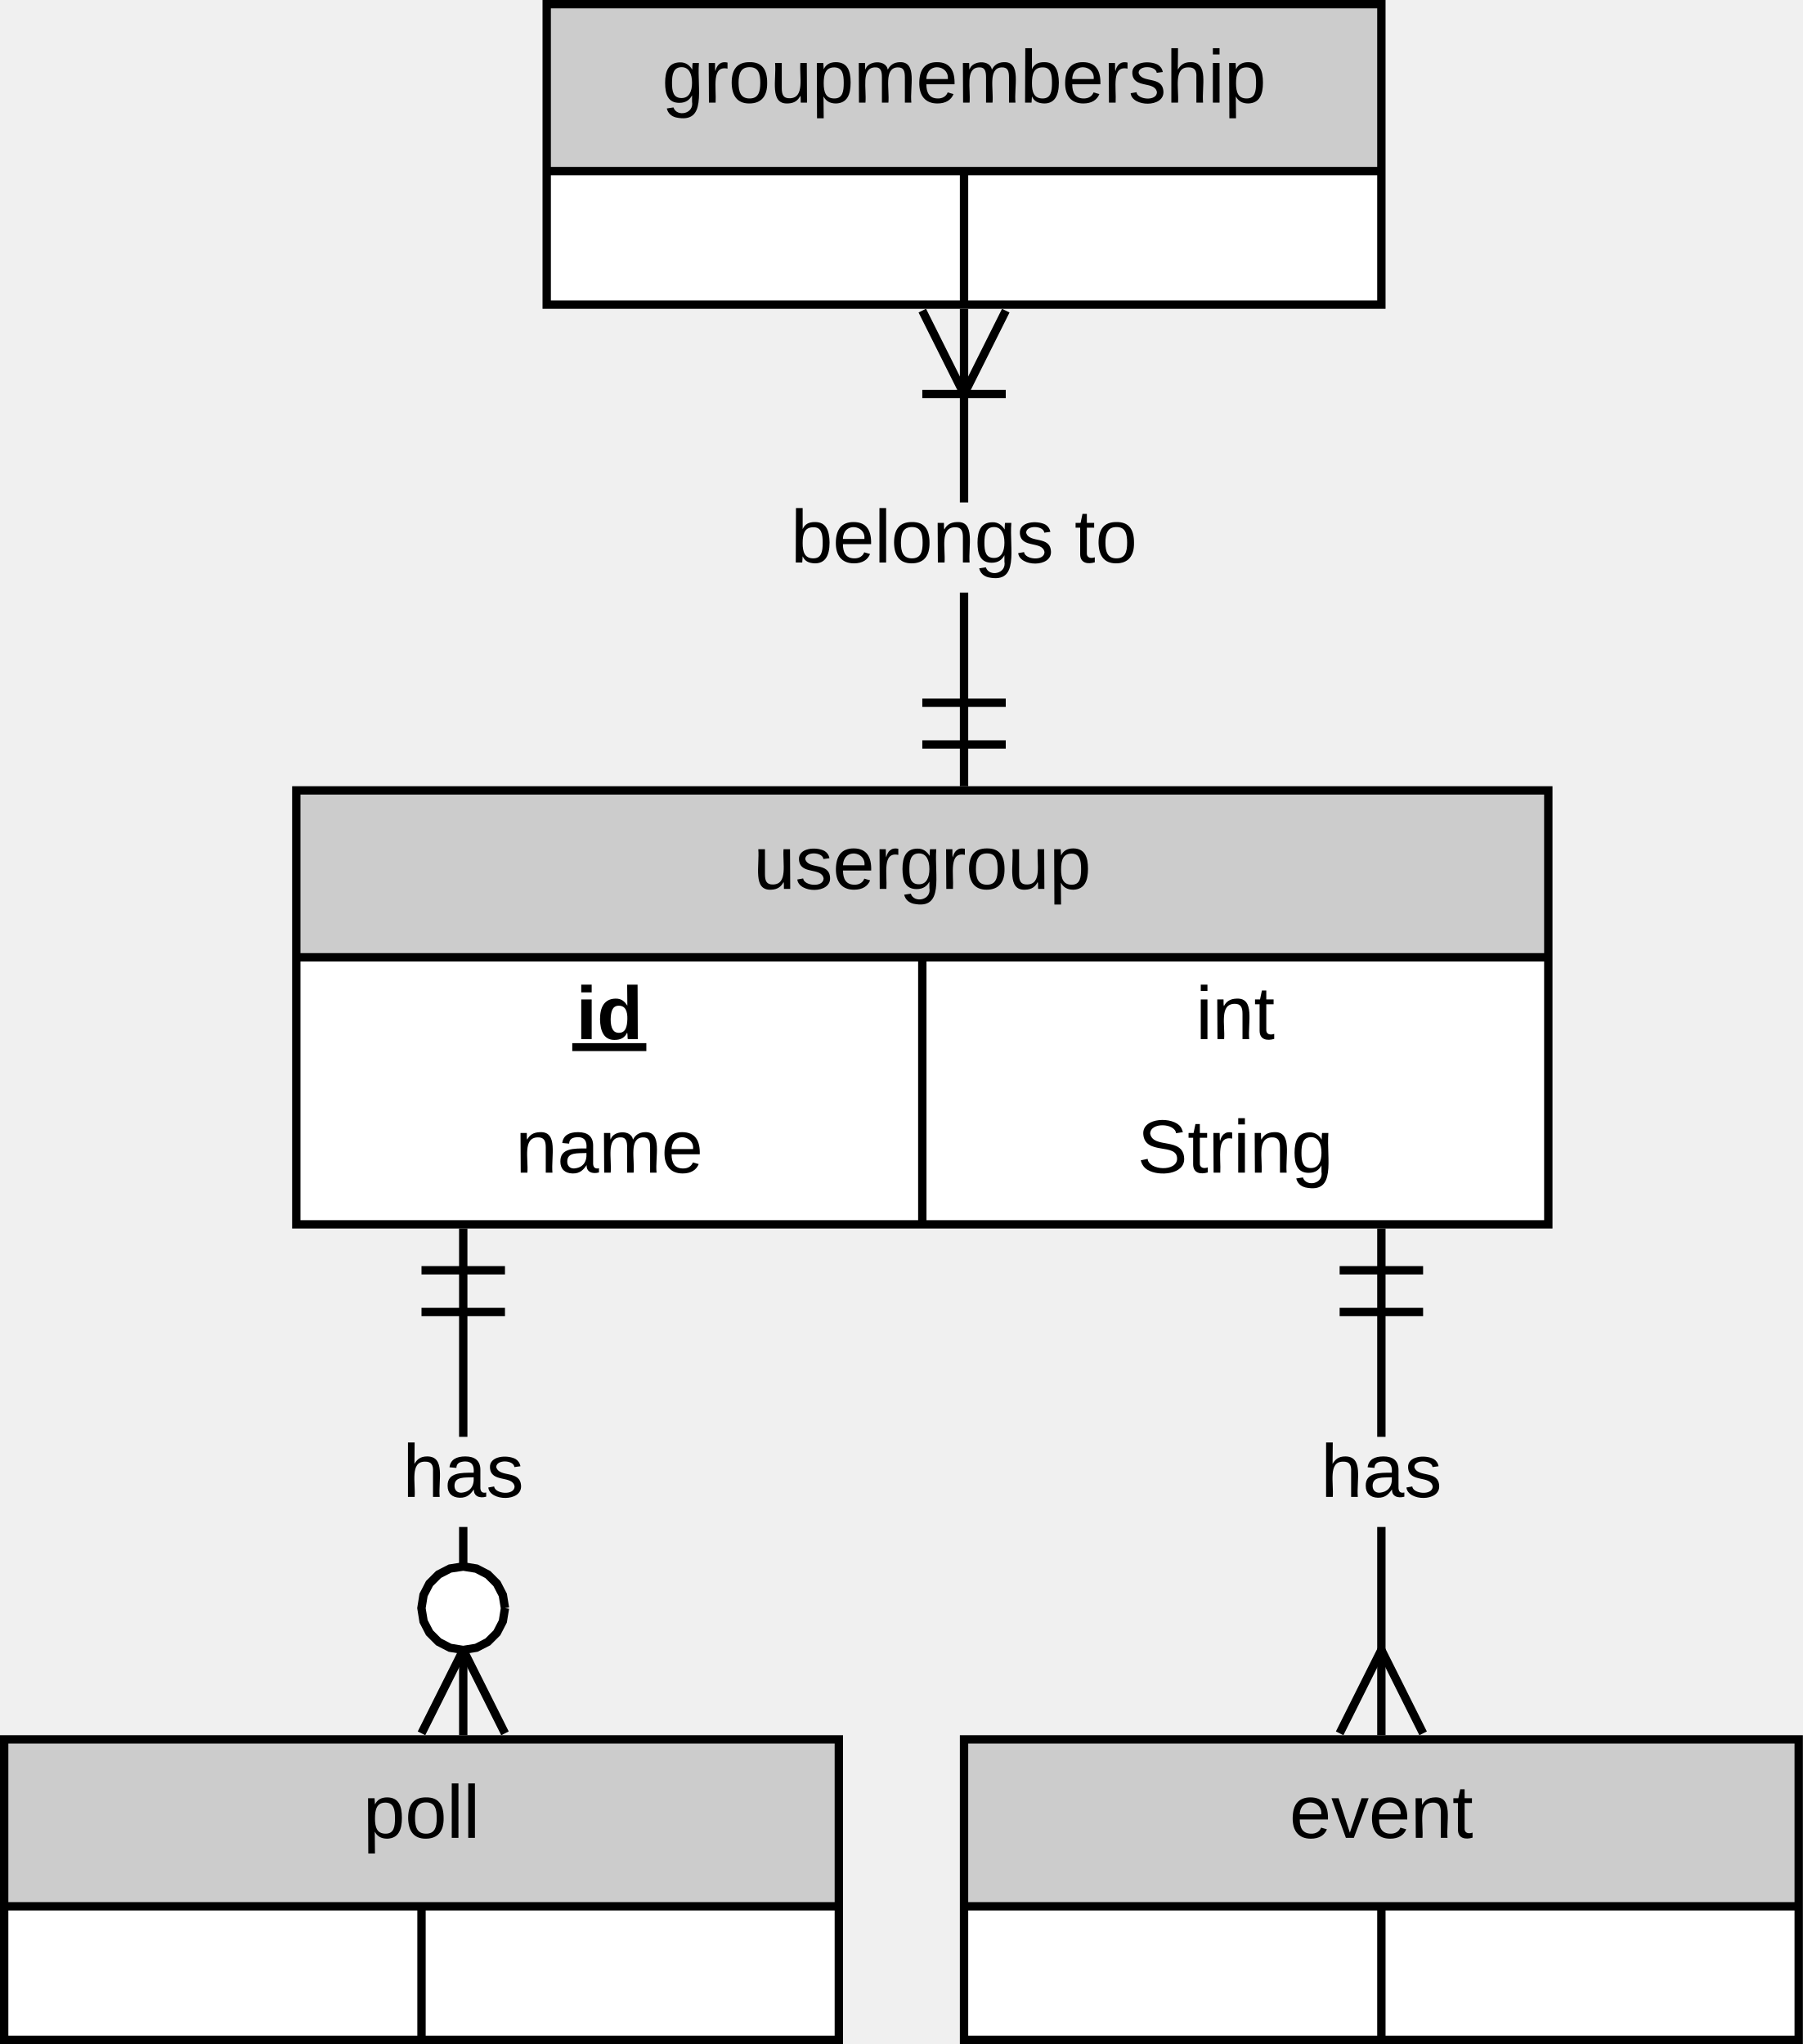
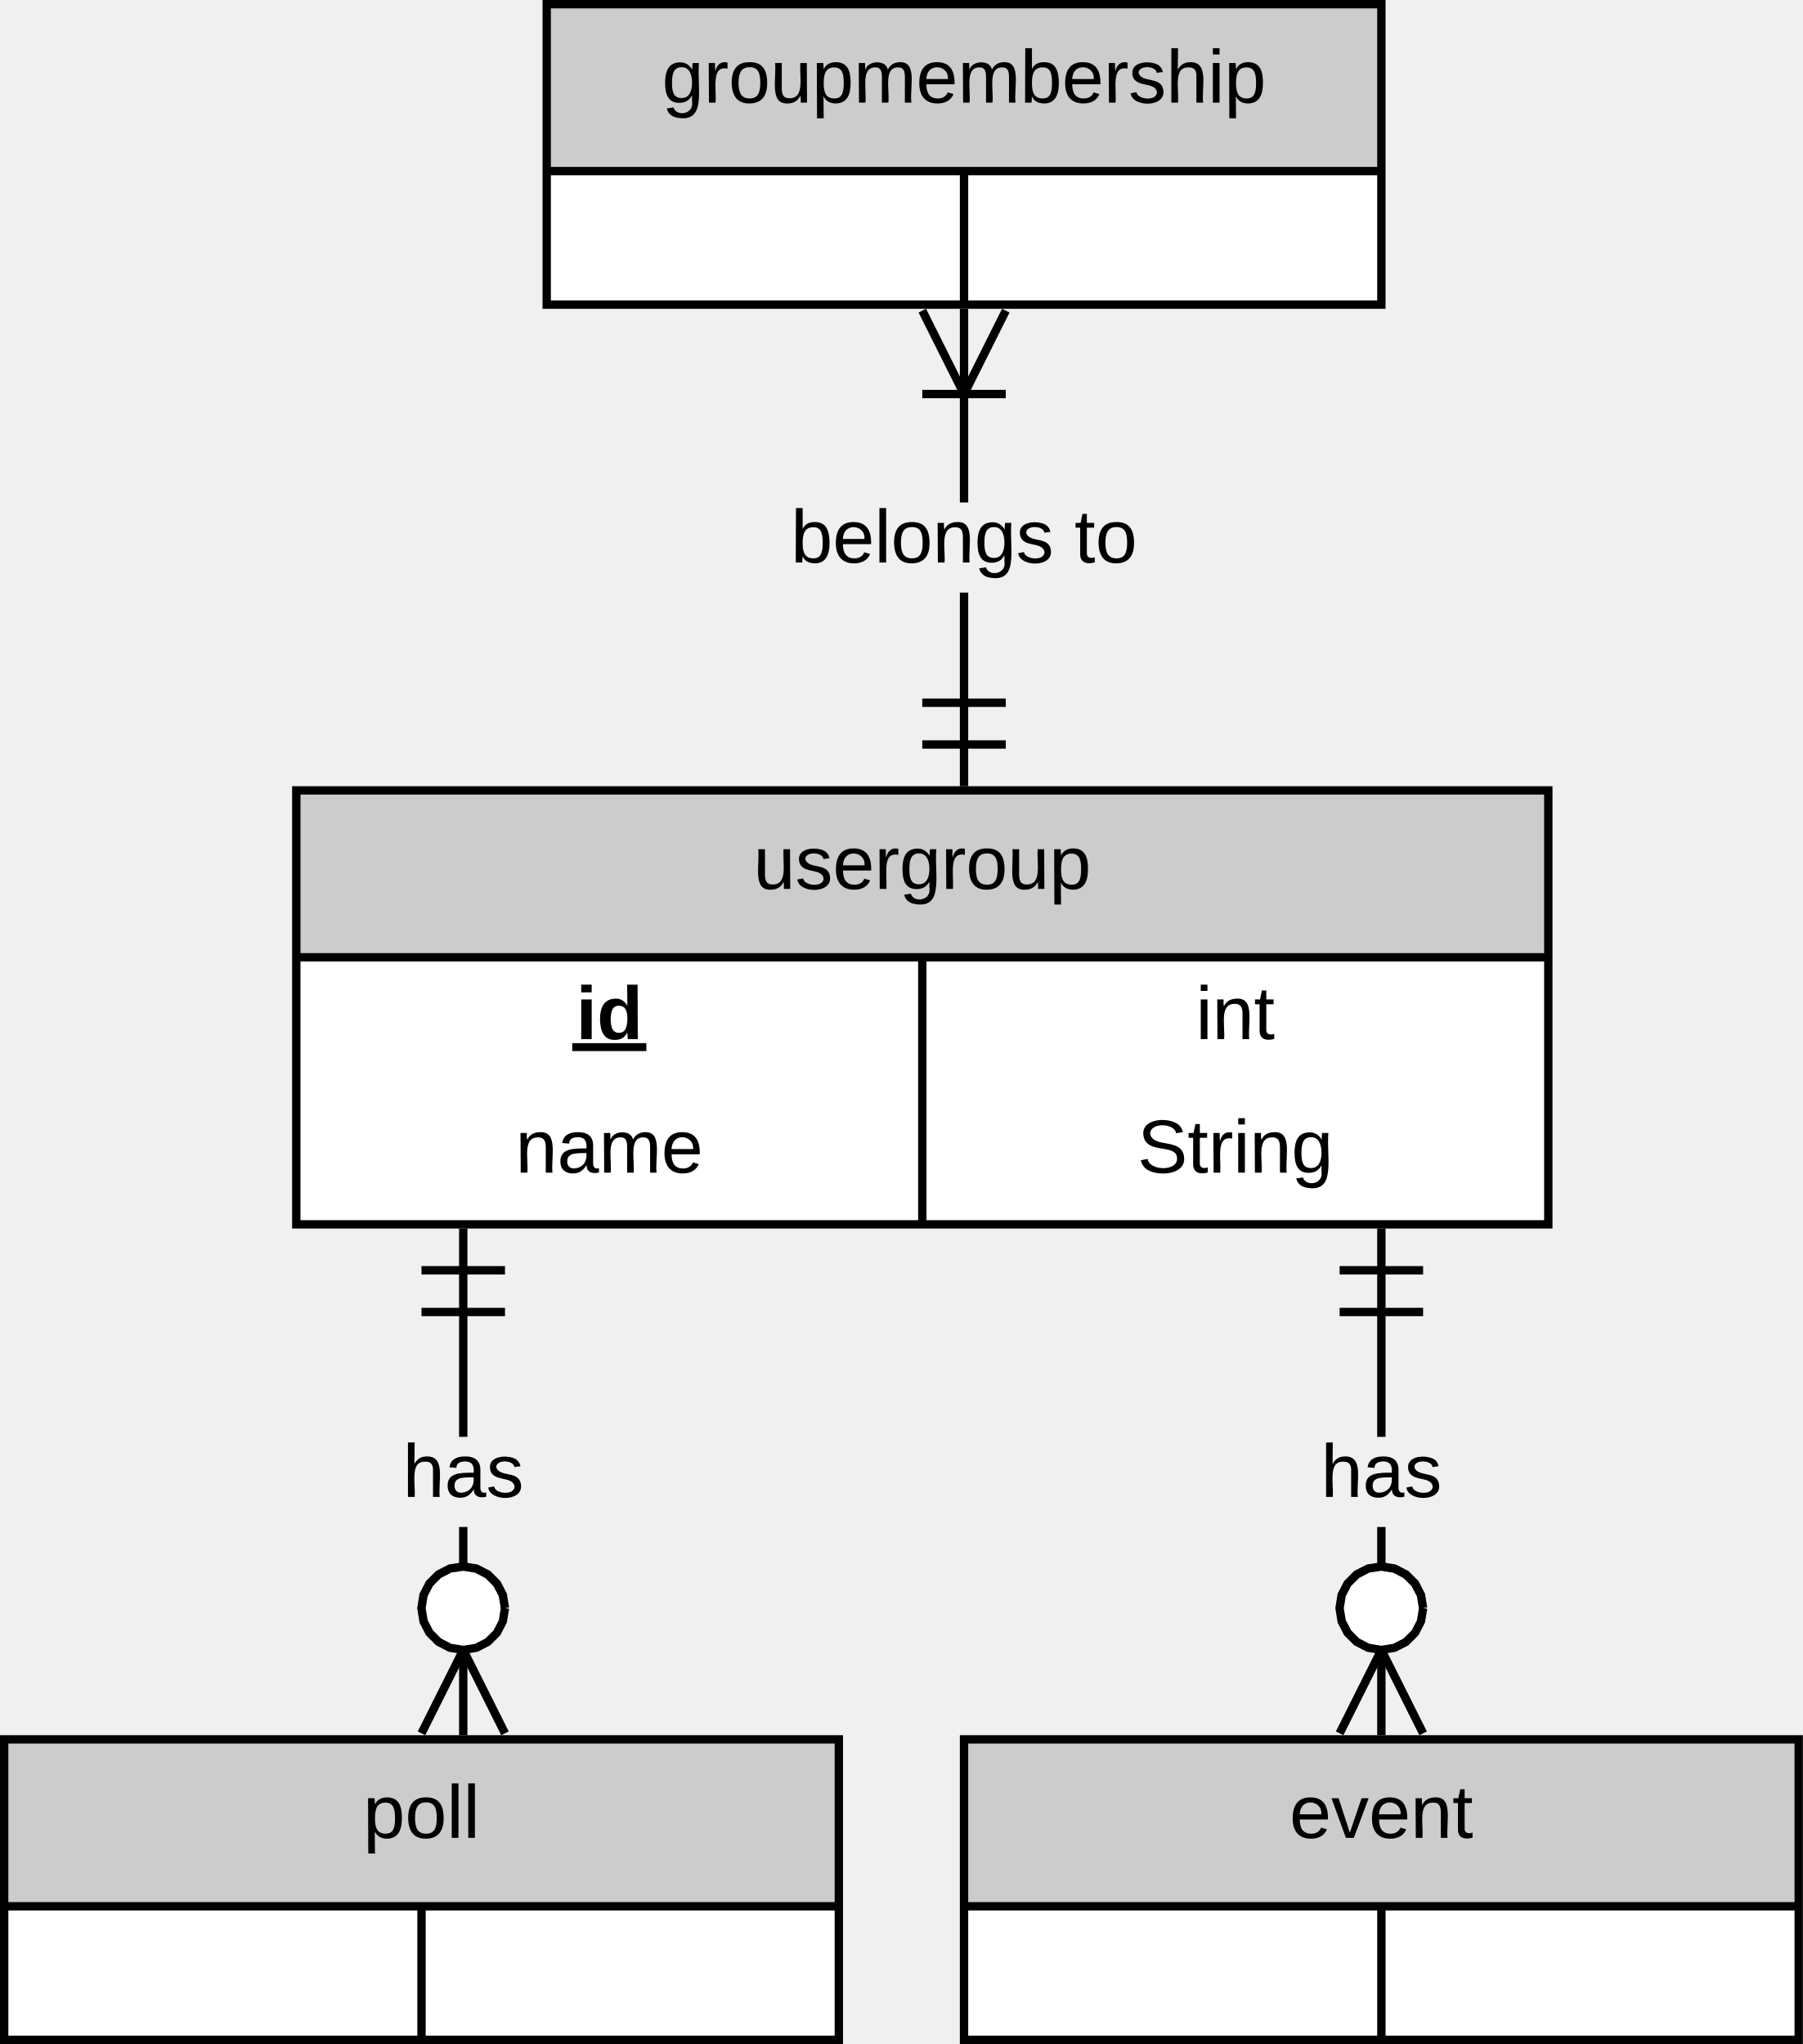
- <svg xmlns="http://www.w3.org/2000/svg" xmlns:ns1="lucid" xmlns:xlink="http://www.w3.org/1999/xlink" width="432" height="489.83" version="1.1" id="svg246">
-   <defs id="defs250" />
-   <g ns1:page-tab-id="g-k4xBc4oIQz" id="g244" transform="translate(-639,-463.17)">
+ <svg xmlns="http://www.w3.org/2000/svg" xmlns:ns1="lucid" xmlns:xlink="http://www.w3.org/1999/xlink" width="432" height="489.83" version="1.1" id="svg250">
+   <defs id="defs254" />
+   <g ns1:page-tab-id="g-k4xBc4oIQz" id="g248" transform="translate(-639,-463.17)">
    <path d="m 710,652.58 h 300 v 104 H 710 Z" id="path2" style="fill:#ffffff" />
    <path d="m 710,652.58 h 300 v 40 H 710 Z" id="path4" style="fill:#cccccc" />
    <path d="m 710,652.58 h 300 v 104 H 710 Z m 0,40 h 300 m -150,0 v 64" id="path6" style="fill:none;stroke:#000000;stroke-width:2" />
    <use xlink:href="#a" transform="translate(819.55,676.1833)" id="use8" x="0" y="0" width="100%" height="100%" />
    <use xlink:href="#b" transform="translate(777.025,712.1833)" id="use10" x="0" y="0" width="100%" height="100%" />
    <use xlink:href="#c" transform="translate(925.525,712.1833)" id="use12" x="0" y="0" width="100%" height="100%" />
    <use xlink:href="#d" transform="translate(762.525,744.1833)" id="use14" x="0" y="0" width="100%" height="100%" />
    <use xlink:href="#e" transform="translate(911.55,744.1833)" id="use16" x="0" y="0" width="100%" height="100%" />
    <path d="m 871,651.58 h -2 v -46.4 h 2 z m 0,-68 h -2 v -46.4 h 2 z" id="path18" />
    <path d="m 880.9,538.06 -10.9,21.8 -10.9,-21.8 1.8,-0.9 9.1,18.22 9.1,-18.2 z" id="path20" />
    <path id="path22" d="" style="fill:#ffffff" />
    <path d="m 880,558.6 h -20 v -2 h 20 z" id="path24" />
    <path id="path26" d="" style="fill:#ffffff" />
    <path d="m 880,642.58 h -20 v -2 h 20 z" id="path28" />
    <path id="path30" d="" style="fill:#ffffff" />
    <path d="m 880,632.58 h -20 v -2 h 20 z" id="path32" />
    <use xlink:href="#f" transform="translate(828.53,597.975)" id="use34" x="0" y="0" width="100%" height="100%" />
    <use xlink:href="#g" transform="translate(896.48,597.975)" id="use36" x="0" y="0" width="100%" height="100%" />
    <path d="m 751,879 h -2 v -49.9 h 2 z m 0,-71.5 h -2 v -49.92 h 2 z" id="path38" />
    <path id="path40" d="" style="fill:#ffffff" />
    <path d="m 760,768.58 h -20 v -2 h 20 z" id="path42" />
    <path id="path44" d="" style="fill:#ffffff" />
    <path d="m 760,778.58 h -20 v -2 h 20 z m 0.9,99.52 -1.8,0.9 -9.1,-18.2 -9.1,18.2 -1.8,-0.9 10.9,-21.78 z" id="path46" />
    <path d="m 753.16,839.06 2.75,1.42 2.17,2.17 1.42,2.74 0.5,3.15 -0.5,3.16 -1.43,2.76 -2.16,2.16 -2.74,1.42 -3.16,0.5 -3.16,-0.5 -2.75,-1.42 -2.17,-2.16 -1.42,-2.75 -0.5,-3.15 0.5,-3.16 1.43,-2.75 2.16,-2.17 2.74,-1.42 3.16,-0.5 z" id="path48" style="fill:#ffffff" />
    <path d="m 753.48,838.1 3.02,1.56 2.4,2.4 1.55,3 0.54,3.33 -1,0.15 1,0.16 -0.55,3.33 -1.56,3.02 -2.4,2.4 -3.02,1.55 -3.48,0.56 -3.48,-0.56 -3.02,-1.56 -2.4,-2.4 -1.55,-3 -0.56,-3.5 0.55,-3.47 1.56,-3.02 2.4,-2.4 3.02,-1.55 3.48,-0.56 z m -6.32,1.92 -2.47,1.28 -1.95,1.94 -1.28,2.47 -0.46,2.85 0.47,2.85 1.28,2.46 1.94,1.95 2.46,1.28 2.84,0.46 2.84,-0.46 2.47,-1.27 1.95,-1.94 1.28,-2.46 0.46,-2.85 -0.47,-2.84 -1.28,-2.46 -1.94,-1.94 -2.46,-1.28 -2.84,-0.46 z" id="path50" />
    <use xlink:href="#h" transform="translate(735.505,821.8917)" id="use52" x="0" y="0" width="100%" height="100%" />
    <path d="m 971,879 h -2 v -49.9 h 2 z m 0,-71.5 h -2 v -49.92 h 2 z" id="path54" />
    <path id="path56" d="" style="fill:#ffffff" />
    <path d="m 980,768.58 h -20 v -2 h 20 z" id="path58" />
    <path id="path60" d="" style="fill:#ffffff" />
    <path d="m 980,778.58 h -20 v -2 h 20 z m 0.9,99.52 -1.8,0.9 -9.1,-18.2 -9.1,18.2 -1.8,-0.9 10.9,-21.78 z" id="path62" />
-     <use xlink:href="#h" transform="translate(955.505,821.8917)" id="use64" x="0" y="0" width="100%" height="100%" />
-     <path d="m 870,880 h 200 v 72 H 870 Z" id="path66" style="fill:#ffffff" />
-     <path d="m 870,880 h 200 v 40 H 870 Z" id="path68" style="fill:#cccccc" />
-     <path d="m 870,880 h 200 v 72 H 870 Z m 0,40 h 200 m -100,0 v 32" id="path70" style="fill:none;stroke:#000000;stroke-width:2" />
-     <use xlink:href="#i" transform="translate(948,903.6)" id="use72" x="0" y="0" width="100%" height="100%" />
-     <path d="m 640,880 h 200 v 72 H 640 Z" id="path74" style="fill:#ffffff" />
-     <path d="m 640,880 h 200 v 40 H 640 Z" id="path76" style="fill:#cccccc" />
-     <path d="m 640,880 h 200 v 72 H 640 Z m 0,40 h 200 m -100,0 v 32" id="path78" style="fill:none;stroke:#000000;stroke-width:2" />
-     <use xlink:href="#j" transform="translate(726.05,903.6)" id="use80" x="0" y="0" width="100%" height="100%" />
-     <path d="m 770,464.17 h 200 v 72 H 770 Z" id="path82" style="fill:#ffffff" />
-     <path d="m 770,464.17 h 200 v 40 H 770 Z" id="path84" style="fill:#cccccc" />
-     <path d="m 770,464.17 h 200 v 72 H 770 Z m 0,40 h 200 m -100,0 v 32" id="path86" style="fill:none;stroke:#000000;stroke-width:2" />
-     <use xlink:href="#k" transform="translate(797.625,487.7667)" id="use88" x="0" y="0" width="100%" height="100%" />
-     <defs id="defs242">
+     <path d="m 973.16,839.06 2.75,1.42 2.17,2.17 1.42,2.74 0.5,3.15 -0.5,3.16 -1.43,2.76 -2.16,2.16 -2.74,1.42 -3.16,0.5 -3.16,-0.5 -2.75,-1.42 -2.17,-2.16 -1.42,-2.75 -0.5,-3.15 0.5,-3.16 1.43,-2.75 2.16,-2.17 2.74,-1.42 3.16,-0.5 z" id="path64" style="fill:#ffffff" />
+     <path d="m 973.48,838.1 3.02,1.56 2.4,2.4 1.55,3 0.54,3.33 -1,0.15 1,0.16 -0.55,3.33 -1.56,3.02 -2.4,2.4 -3.02,1.55 -3.48,0.56 -3.48,-0.56 -3.02,-1.56 -2.4,-2.4 -1.55,-3 -0.56,-3.5 0.55,-3.47 1.56,-3.02 2.4,-2.4 3.02,-1.55 3.48,-0.56 z m -6.32,1.92 -2.47,1.28 -1.95,1.94 -1.28,2.47 -0.46,2.85 0.47,2.85 1.28,2.46 1.94,1.95 2.46,1.28 2.84,0.46 2.84,-0.46 2.47,-1.27 1.95,-1.94 1.28,-2.46 0.46,-2.85 -0.47,-2.84 -1.28,-2.46 -1.94,-1.94 -2.46,-1.28 -2.84,-0.46 z" id="path66" />
+     <use xlink:href="#h" transform="translate(955.505,821.8917)" id="use68" x="0" y="0" width="100%" height="100%" />
+     <path d="m 870,880 h 200 v 72 H 870 Z" id="path70" style="fill:#ffffff" />
+     <path d="m 870,880 h 200 v 40 H 870 Z" id="path72" style="fill:#cccccc" />
+     <path d="m 870,880 h 200 v 72 H 870 Z m 0,40 h 200 m -100,0 v 32" id="path74" style="fill:none;stroke:#000000;stroke-width:2" />
+     <use xlink:href="#i" transform="translate(948,903.6)" id="use76" x="0" y="0" width="100%" height="100%" />
+     <path d="m 640,880 h 200 v 72 H 640 Z" id="path78" style="fill:#ffffff" />
+     <path d="m 640,880 h 200 v 40 H 640 Z" id="path80" style="fill:#cccccc" />
+     <path d="m 640,880 h 200 v 72 H 640 Z m 0,40 h 200 m -100,0 v 32" id="path82" style="fill:none;stroke:#000000;stroke-width:2" />
+     <use xlink:href="#j" transform="translate(726.05,903.6)" id="use84" x="0" y="0" width="100%" height="100%" />
+     <path d="m 770,464.17 h 200 v 72 H 770 Z" id="path86" style="fill:#ffffff" />
+     <path d="m 770,464.17 h 200 v 40 H 770 Z" id="path88" style="fill:#cccccc" />
+     <path d="m 770,464.17 h 200 v 72 H 770 Z m 0,40 h 200 m -100,0 v 32" id="path90" style="fill:none;stroke:#000000;stroke-width:2" />
+     <use xlink:href="#k" transform="translate(797.625,487.7667)" id="use92" x="0" y="0" width="100%" height="100%" />
+     <defs id="defs246">
      <path d="M 84,4 C -5,8 30,-112 23,-190 h 32 v 120 c 0,31 7,50 39,49 72,-2 45,-101 50,-169 h 31 l 1,190 h -30 c -1,-10 1,-25 -2,-33 -11,22 -28,36 -60,37" id="l" />
      <path d="m 135,-143 c -3,-34 -86,-38 -87,0 15,53 115,12 119,90 4,78 -150,74 -157,8 l 28,-5 c 4,36 97,45 98,0 -10,-56 -113,-15 -118,-90 -4,-57 82,-63 122,-42 12,7 21,19 24,35" id="m" />
      <path d="m 100,-194 c 63,0 86,42 84,106 H 49 c 0,40 14,67 53,68 26,1 43,-12 49,-29 l 28,8 C 168,-13 142,4 102,4 44,4 14,-33 15,-96 c 1,-61 26,-98 85,-98 z m 52,81 c 6,-60 -76,-77 -97,-28 -3,7 -6,17 -6,28 h 103" id="n" />
      <path d="M 114,-163 C 36,-179 61,-72 57,0 H 25 l -1,-190 h 30 c 1,12 -1,29 2,39 6,-27 23,-49 58,-41 v 29" id="o" />
      <path d="M 177,-190 C 167,-65 218,103 67,71 44,65 29,51 23,28 L 55,23 C 70,70 155,55 144,-5 V -35 C 133,-14 115,1 83,1 29,1 15,-40 15,-95 c 0,-56 16,-97 71,-98 29,-1 48,16 59,35 1,-10 0,-23 2,-32 z M 94,-22 c 36,0 50,-32 50,-73 0,-42 -14,-75 -50,-75 -39,0 -46,34 -46,75 0,41 6,73 46,73" id="p" />
      <path d="m 100,-194 c 62,-1 85,37 85,99 1,63 -27,99 -86,99 -59,0 -83,-39 -84,-99 0,-66 28,-99 85,-99 z m -1,174 c 44,1 53,-31 53,-75 0,-43 -8,-75 -51,-75 -43,0 -53,32 -53,75 0,43 10,74 51,75" id="q" />
      <path d="m 115,-194 c 55,1 70,41 70,98 C 185,-39 169,2 115,4 84,4 66,-9 55,-30 L 56,75 H 24 l -1,-265 h 31 l 2,30 c 10,-21 28,-34 59,-34 z m -8,174 c 40,0 45,-34 45,-75 0,-41 -6,-73 -45,-74 -42,0 -51,32 -51,76 0,43 10,73 51,73" id="r" />
      <g id="a">
-         <use transform="scale(0.05)" xlink:href="#l" id="use97" x="0" y="0" width="100%" height="100%" />
-         <use transform="matrix(0.05,0,0,0.05,10,0)" xlink:href="#m" id="use99" x="0" y="0" width="100%" height="100%" />
-         <use transform="matrix(0.05,0,0,0.05,19,0)" xlink:href="#n" id="use101" x="0" y="0" width="100%" height="100%" />
-         <use transform="matrix(0.05,0,0,0.05,29,0)" xlink:href="#o" id="use103" x="0" y="0" width="100%" height="100%" />
-         <use transform="matrix(0.05,0,0,0.05,34.95,0)" xlink:href="#p" id="use105" x="0" y="0" width="100%" height="100%" />
-         <use transform="matrix(0.05,0,0,0.05,44.95,0)" xlink:href="#o" id="use107" x="0" y="0" width="100%" height="100%" />
-         <use transform="matrix(0.05,0,0,0.05,50.9,0)" xlink:href="#q" id="use109" x="0" y="0" width="100%" height="100%" />
-         <use transform="matrix(0.05,0,0,0.05,60.9,0)" xlink:href="#l" id="use111" x="0" y="0" width="100%" height="100%" />
-         <use transform="matrix(0.05,0,0,0.05,70.9,0)" xlink:href="#r" id="use113" x="0" y="0" width="100%" height="100%" />
+         <use transform="scale(0.05)" xlink:href="#l" id="use101" x="0" y="0" width="100%" height="100%" />
+         <use transform="matrix(0.05,0,0,0.05,10,0)" xlink:href="#m" id="use103" x="0" y="0" width="100%" height="100%" />
+         <use transform="matrix(0.05,0,0,0.05,19,0)" xlink:href="#n" id="use105" x="0" y="0" width="100%" height="100%" />
+         <use transform="matrix(0.05,0,0,0.05,29,0)" xlink:href="#o" id="use107" x="0" y="0" width="100%" height="100%" />
+         <use transform="matrix(0.05,0,0,0.05,34.95,0)" xlink:href="#p" id="use109" x="0" y="0" width="100%" height="100%" />
+         <use transform="matrix(0.05,0,0,0.05,44.95,0)" xlink:href="#o" id="use111" x="0" y="0" width="100%" height="100%" />
+         <use transform="matrix(0.05,0,0,0.05,50.9,0)" xlink:href="#q" id="use113" x="0" y="0" width="100%" height="100%" />
+         <use transform="matrix(0.05,0,0,0.05,60.9,0)" xlink:href="#l" id="use115" x="0" y="0" width="100%" height="100%" />
+         <use transform="matrix(0.05,0,0,0.05,70.9,0)" xlink:href="#r" id="use117" x="0" y="0" width="100%" height="100%" />
      </g>
      <path d="m 25,-224 v -37 h 50 v 37 z M 25,0 V -190 H 75 V 0 H 25" id="s" />
      <path d="m 88,-194 c 31,-1 46,15 58,34 l -1,-101 h 50 l 1,261 h -48 c -2,-10 0,-23 -3,-31 C 134,-8 116,4 84,4 32,4 16,-41 15,-95 c 0,-56 19,-97 73,-99 z m 17,164 c 33,0 40,-30 41,-66 1,-37 -9,-64 -41,-64 -32,0 -38,30 -39,65 0,43 13,65 39,65" id="t" />
      <g id="b">
-         <use transform="scale(0.05)" xlink:href="#s" id="use118" x="0" y="0" width="100%" height="100%" />
-         <use transform="matrix(0.05,0,0,0.05,5,0)" xlink:href="#t" id="use120" x="0" y="0" width="100%" height="100%" />
-         <path d="m -0.9,0.97 h 17.75 v 1.9 H -0.9 Z" id="path122" />
+         <use transform="scale(0.05)" xlink:href="#s" id="use122" x="0" y="0" width="100%" height="100%" />
+         <use transform="matrix(0.05,0,0,0.05,5,0)" xlink:href="#t" id="use124" x="0" y="0" width="100%" height="100%" />
+         <path d="m -0.9,0.97 h 17.75 v 1.9 H -0.9 Z" id="path126" />
      </g>
      <path d="m 24,-231 v -30 h 32 v 30 z M 24,0 V -190 H 56 V 0 H 24" id="u" />
      <path d="m 117,-194 c 89,-4 53,116 60,194 h -32 v -121 c 0,-31 -8,-49 -39,-48 C 34,-167 62,-67 57,0 H 25 l -1,-190 h 30 c 1,10 -1,24 2,32 11,-22 29,-35 61,-36" id="v" />
      <path d="m 59,-47 c -2,24 18,29 38,22 V -1 C 64,9 27,4 27,-40 V -167 H 5 v -23 h 24 l 9,-43 h 21 v 43 h 35 v 23 H 59 v 120" id="w" />
      <g id="c">
-         <use transform="scale(0.05)" xlink:href="#u" id="use128" x="0" y="0" width="100%" height="100%" />
-         <use transform="matrix(0.05,0,0,0.05,3.95,0)" xlink:href="#v" id="use130" x="0" y="0" width="100%" height="100%" />
-         <use transform="matrix(0.05,0,0,0.05,13.95,0)" xlink:href="#w" id="use132" x="0" y="0" width="100%" height="100%" />
+         <use transform="scale(0.05)" xlink:href="#u" id="use132" x="0" y="0" width="100%" height="100%" />
+         <use transform="matrix(0.05,0,0,0.05,3.95,0)" xlink:href="#v" id="use134" x="0" y="0" width="100%" height="100%" />
+         <use transform="matrix(0.05,0,0,0.05,13.95,0)" xlink:href="#w" id="use136" x="0" y="0" width="100%" height="100%" />
      </g>
      <path d="M 141,-36 C 126,-15 110,5 73,4 37,3 15,-17 15,-53 c -1,-64 63,-63 125,-63 3,-35 -9,-54 -41,-54 -24,1 -41,7 -42,31 l -33,-3 c 5,-37 33,-52 76,-52 45,0 72,20 72,64 v 82 c -1,20 7,32 28,27 V -1 C 169,8 139,-3 141,-36 Z M 48,-53 c 0,20 12,33 32,33 41,-3 63,-29 60,-74 -43,2 -92,-5 -92,41" id="x" />
      <path d="m 210,-169 c -67,3 -38,105 -44,169 h -31 v -121 c 0,-29 -5,-50 -35,-48 C 34,-165 62,-65 56,0 H 25 l -1,-190 h 30 c 1,10 -1,24 2,32 10,-44 99,-50 107,0 11,-21 27,-35 58,-36 85,-2 47,119 55,194 h -31 v -121 c 0,-29 -5,-49 -35,-48" id="y" />
      <g id="d">
-         <use transform="scale(0.05)" xlink:href="#v" id="use137" x="0" y="0" width="100%" height="100%" />
-         <use transform="matrix(0.05,0,0,0.05,10,0)" xlink:href="#x" id="use139" x="0" y="0" width="100%" height="100%" />
-         <use transform="matrix(0.05,0,0,0.05,20,0)" xlink:href="#y" id="use141" x="0" y="0" width="100%" height="100%" />
-         <use transform="matrix(0.05,0,0,0.05,34.95,0)" xlink:href="#n" id="use143" x="0" y="0" width="100%" height="100%" />
+         <use transform="scale(0.05)" xlink:href="#v" id="use141" x="0" y="0" width="100%" height="100%" />
+         <use transform="matrix(0.05,0,0,0.05,10,0)" xlink:href="#x" id="use143" x="0" y="0" width="100%" height="100%" />
+         <use transform="matrix(0.05,0,0,0.05,20,0)" xlink:href="#y" id="use145" x="0" y="0" width="100%" height="100%" />
+         <use transform="matrix(0.05,0,0,0.05,34.95,0)" xlink:href="#n" id="use147" x="0" y="0" width="100%" height="100%" />
      </g>
      <path d="m 185,-189 c -5,-48 -123,-54 -124,2 14,75 158,14 163,119 C 227,10 103,19 49,-13 32,-23 21,-39 16,-59 l 33,-7 c 5,56 141,63 141,-1 0,-78 -155,-14 -162,-118 -5,-82 145,-84 179,-34 5,7 8,16 11,25" id="z" />
      <g id="e">
-         <use transform="scale(0.05)" xlink:href="#z" id="use147" x="0" y="0" width="100%" height="100%" />
-         <use transform="matrix(0.05,0,0,0.05,12,0)" xlink:href="#w" id="use149" x="0" y="0" width="100%" height="100%" />
-         <use transform="matrix(0.05,0,0,0.05,17,0)" xlink:href="#o" id="use151" x="0" y="0" width="100%" height="100%" />
-         <use transform="matrix(0.05,0,0,0.05,22.95,0)" xlink:href="#u" id="use153" x="0" y="0" width="100%" height="100%" />
-         <use transform="matrix(0.05,0,0,0.05,26.9,0)" xlink:href="#v" id="use155" x="0" y="0" width="100%" height="100%" />
-         <use transform="matrix(0.05,0,0,0.05,36.9,0)" xlink:href="#p" id="use157" x="0" y="0" width="100%" height="100%" />
+         <use transform="scale(0.05)" xlink:href="#z" id="use151" x="0" y="0" width="100%" height="100%" />
+         <use transform="matrix(0.05,0,0,0.05,12,0)" xlink:href="#w" id="use153" x="0" y="0" width="100%" height="100%" />
+         <use transform="matrix(0.05,0,0,0.05,17,0)" xlink:href="#o" id="use155" x="0" y="0" width="100%" height="100%" />
+         <use transform="matrix(0.05,0,0,0.05,22.95,0)" xlink:href="#u" id="use157" x="0" y="0" width="100%" height="100%" />
+         <use transform="matrix(0.05,0,0,0.05,26.9,0)" xlink:href="#v" id="use159" x="0" y="0" width="100%" height="100%" />
+         <use transform="matrix(0.05,0,0,0.05,36.9,0)" xlink:href="#p" id="use161" x="0" y="0" width="100%" height="100%" />
      </g>
      <path d="m 115,-194 c 53,0 69,39 70,98 C 185,-30 162,4 115,4 84,3 66,-7 56,-30 L 54,0 H 23 l 1,-261 h 32 v 101 c 10,-23 28,-34 59,-34 z m -8,174 c 40,0 45,-34 45,-75 0,-40 -5,-75 -45,-74 -42,0 -51,32 -51,76 0,43 10,73 51,73" id="A" />
      <path d="M 24,0 V -261 H 56 V 0 H 24" id="B" />
      <g id="f">
-         <use transform="scale(0.05)" xlink:href="#A" id="use162" x="0" y="0" width="100%" height="100%" />
-         <use transform="matrix(0.05,0,0,0.05,10,0)" xlink:href="#n" id="use164" x="0" y="0" width="100%" height="100%" />
-         <use transform="matrix(0.05,0,0,0.05,20,0)" xlink:href="#B" id="use166" x="0" y="0" width="100%" height="100%" />
-         <use transform="matrix(0.05,0,0,0.05,23.95,0)" xlink:href="#q" id="use168" x="0" y="0" width="100%" height="100%" />
-         <use transform="matrix(0.05,0,0,0.05,33.95,0)" xlink:href="#v" id="use170" x="0" y="0" width="100%" height="100%" />
-         <use transform="matrix(0.05,0,0,0.05,43.95,0)" xlink:href="#p" id="use172" x="0" y="0" width="100%" height="100%" />
-         <use transform="matrix(0.05,0,0,0.05,53.95,0)" xlink:href="#m" id="use174" x="0" y="0" width="100%" height="100%" />
+         <use transform="scale(0.05)" xlink:href="#A" id="use166" x="0" y="0" width="100%" height="100%" />
+         <use transform="matrix(0.05,0,0,0.05,10,0)" xlink:href="#n" id="use168" x="0" y="0" width="100%" height="100%" />
+         <use transform="matrix(0.05,0,0,0.05,20,0)" xlink:href="#B" id="use170" x="0" y="0" width="100%" height="100%" />
+         <use transform="matrix(0.05,0,0,0.05,23.95,0)" xlink:href="#q" id="use172" x="0" y="0" width="100%" height="100%" />
+         <use transform="matrix(0.05,0,0,0.05,33.95,0)" xlink:href="#v" id="use174" x="0" y="0" width="100%" height="100%" />
+         <use transform="matrix(0.05,0,0,0.05,43.95,0)" xlink:href="#p" id="use176" x="0" y="0" width="100%" height="100%" />
+         <use transform="matrix(0.05,0,0,0.05,53.95,0)" xlink:href="#m" id="use178" x="0" y="0" width="100%" height="100%" />
      </g>
      <g id="g">
-         <use transform="scale(0.05)" xlink:href="#w" id="use177" x="0" y="0" width="100%" height="100%" />
-         <use transform="matrix(0.05,0,0,0.05,5,0)" xlink:href="#q" id="use179" x="0" y="0" width="100%" height="100%" />
+         <use transform="scale(0.05)" xlink:href="#w" id="use181" x="0" y="0" width="100%" height="100%" />
+         <use transform="matrix(0.05,0,0,0.05,5,0)" xlink:href="#q" id="use183" x="0" y="0" width="100%" height="100%" />
      </g>
      <path d="M 106,-169 C 34,-169 62,-67 57,0 H 25 v -261 h 32 l -1,103 c 12,-21 28,-36 61,-36 89,0 53,116 60,194 h -32 v -121 c 2,-32 -8,-49 -39,-48" id="C" />
      <g id="h">
-         <use transform="scale(0.05)" xlink:href="#C" id="use183" x="0" y="0" width="100%" height="100%" />
-         <use transform="matrix(0.05,0,0,0.05,10,0)" xlink:href="#x" id="use185" x="0" y="0" width="100%" height="100%" />
-         <use transform="matrix(0.05,0,0,0.05,20,0)" xlink:href="#m" id="use187" x="0" y="0" width="100%" height="100%" />
+         <use transform="scale(0.05)" xlink:href="#C" id="use187" x="0" y="0" width="100%" height="100%" />
+         <use transform="matrix(0.05,0,0,0.05,10,0)" xlink:href="#x" id="use189" x="0" y="0" width="100%" height="100%" />
+         <use transform="matrix(0.05,0,0,0.05,20,0)" xlink:href="#m" id="use191" x="0" y="0" width="100%" height="100%" />
      </g>
      <path d="M 108,0 H 70 L 1,-190 h 34 l 54,165 56,-165 h 34" id="D" />
      <g id="i">
-         <use transform="scale(0.05)" xlink:href="#n" id="use191" x="0" y="0" width="100%" height="100%" />
-         <use transform="matrix(0.05,0,0,0.05,10,0)" xlink:href="#D" id="use193" x="0" y="0" width="100%" height="100%" />
-         <use transform="matrix(0.05,0,0,0.05,19,0)" xlink:href="#n" id="use195" x="0" y="0" width="100%" height="100%" />
-         <use transform="matrix(0.05,0,0,0.05,29,0)" xlink:href="#v" id="use197" x="0" y="0" width="100%" height="100%" />
-         <use transform="matrix(0.05,0,0,0.05,39,0)" xlink:href="#w" id="use199" x="0" y="0" width="100%" height="100%" />
+         <use transform="scale(0.05)" xlink:href="#n" id="use195" x="0" y="0" width="100%" height="100%" />
+         <use transform="matrix(0.05,0,0,0.05,10,0)" xlink:href="#D" id="use197" x="0" y="0" width="100%" height="100%" />
+         <use transform="matrix(0.05,0,0,0.05,19,0)" xlink:href="#n" id="use199" x="0" y="0" width="100%" height="100%" />
+         <use transform="matrix(0.05,0,0,0.05,29,0)" xlink:href="#v" id="use201" x="0" y="0" width="100%" height="100%" />
+         <use transform="matrix(0.05,0,0,0.05,39,0)" xlink:href="#w" id="use203" x="0" y="0" width="100%" height="100%" />
      </g>
      <g id="j">
-         <use transform="scale(0.05)" xlink:href="#r" id="use202" x="0" y="0" width="100%" height="100%" />
-         <use transform="matrix(0.05,0,0,0.05,10,0)" xlink:href="#q" id="use204" x="0" y="0" width="100%" height="100%" />
-         <use transform="matrix(0.05,0,0,0.05,20,0)" xlink:href="#B" id="use206" x="0" y="0" width="100%" height="100%" />
-         <use transform="matrix(0.05,0,0,0.05,23.95,0)" xlink:href="#B" id="use208" x="0" y="0" width="100%" height="100%" />
+         <use transform="scale(0.05)" xlink:href="#r" id="use206" x="0" y="0" width="100%" height="100%" />
+         <use transform="matrix(0.05,0,0,0.05,10,0)" xlink:href="#q" id="use208" x="0" y="0" width="100%" height="100%" />
+         <use transform="matrix(0.05,0,0,0.05,20,0)" xlink:href="#B" id="use210" x="0" y="0" width="100%" height="100%" />
+         <use transform="matrix(0.05,0,0,0.05,23.95,0)" xlink:href="#B" id="use212" x="0" y="0" width="100%" height="100%" />
      </g>
      <g id="k">
-         <use transform="scale(0.05)" xlink:href="#p" id="use211" x="0" y="0" width="100%" height="100%" />
-         <use transform="matrix(0.05,0,0,0.05,10,0)" xlink:href="#o" id="use213" x="0" y="0" width="100%" height="100%" />
-         <use transform="matrix(0.05,0,0,0.05,15.95,0)" xlink:href="#q" id="use215" x="0" y="0" width="100%" height="100%" />
-         <use transform="matrix(0.05,0,0,0.05,25.95,0)" xlink:href="#l" id="use217" x="0" y="0" width="100%" height="100%" />
-         <use transform="matrix(0.05,0,0,0.05,35.95,0)" xlink:href="#r" id="use219" x="0" y="0" width="100%" height="100%" />
-         <use transform="matrix(0.05,0,0,0.05,45.95,0)" xlink:href="#y" id="use221" x="0" y="0" width="100%" height="100%" />
-         <use transform="matrix(0.05,0,0,0.05,60.9,0)" xlink:href="#n" id="use223" x="0" y="0" width="100%" height="100%" />
-         <use transform="matrix(0.05,0,0,0.05,70.9,0)" xlink:href="#y" id="use225" x="0" y="0" width="100%" height="100%" />
-         <use transform="matrix(0.05,0,0,0.05,85.85,0)" xlink:href="#A" id="use227" x="0" y="0" width="100%" height="100%" />
-         <use transform="matrix(0.05,0,0,0.05,95.85,0)" xlink:href="#n" id="use229" x="0" y="0" width="100%" height="100%" />
-         <use transform="matrix(0.05,0,0,0.05,105.85,0)" xlink:href="#o" id="use231" x="0" y="0" width="100%" height="100%" />
-         <use transform="matrix(0.05,0,0,0.05,111.8,0)" xlink:href="#m" id="use233" x="0" y="0" width="100%" height="100%" />
-         <use transform="matrix(0.05,0,0,0.05,120.8,0)" xlink:href="#C" id="use235" x="0" y="0" width="100%" height="100%" />
-         <use transform="matrix(0.05,0,0,0.05,130.8,0)" xlink:href="#u" id="use237" x="0" y="0" width="100%" height="100%" />
-         <use transform="matrix(0.05,0,0,0.05,134.75,0)" xlink:href="#r" id="use239" x="0" y="0" width="100%" height="100%" />
+         <use transform="scale(0.05)" xlink:href="#p" id="use215" x="0" y="0" width="100%" height="100%" />
+         <use transform="matrix(0.05,0,0,0.05,10,0)" xlink:href="#o" id="use217" x="0" y="0" width="100%" height="100%" />
+         <use transform="matrix(0.05,0,0,0.05,15.95,0)" xlink:href="#q" id="use219" x="0" y="0" width="100%" height="100%" />
+         <use transform="matrix(0.05,0,0,0.05,25.95,0)" xlink:href="#l" id="use221" x="0" y="0" width="100%" height="100%" />
+         <use transform="matrix(0.05,0,0,0.05,35.95,0)" xlink:href="#r" id="use223" x="0" y="0" width="100%" height="100%" />
+         <use transform="matrix(0.05,0,0,0.05,45.95,0)" xlink:href="#y" id="use225" x="0" y="0" width="100%" height="100%" />
+         <use transform="matrix(0.05,0,0,0.05,60.9,0)" xlink:href="#n" id="use227" x="0" y="0" width="100%" height="100%" />
+         <use transform="matrix(0.05,0,0,0.05,70.9,0)" xlink:href="#y" id="use229" x="0" y="0" width="100%" height="100%" />
+         <use transform="matrix(0.05,0,0,0.05,85.85,0)" xlink:href="#A" id="use231" x="0" y="0" width="100%" height="100%" />
+         <use transform="matrix(0.05,0,0,0.05,95.85,0)" xlink:href="#n" id="use233" x="0" y="0" width="100%" height="100%" />
+         <use transform="matrix(0.05,0,0,0.05,105.85,0)" xlink:href="#o" id="use235" x="0" y="0" width="100%" height="100%" />
+         <use transform="matrix(0.05,0,0,0.05,111.8,0)" xlink:href="#m" id="use237" x="0" y="0" width="100%" height="100%" />
+         <use transform="matrix(0.05,0,0,0.05,120.8,0)" xlink:href="#C" id="use239" x="0" y="0" width="100%" height="100%" />
+         <use transform="matrix(0.05,0,0,0.05,130.8,0)" xlink:href="#u" id="use241" x="0" y="0" width="100%" height="100%" />
+         <use transform="matrix(0.05,0,0,0.05,134.75,0)" xlink:href="#r" id="use243" x="0" y="0" width="100%" height="100%" />
      </g>
    </defs>
  </g>
</svg>
